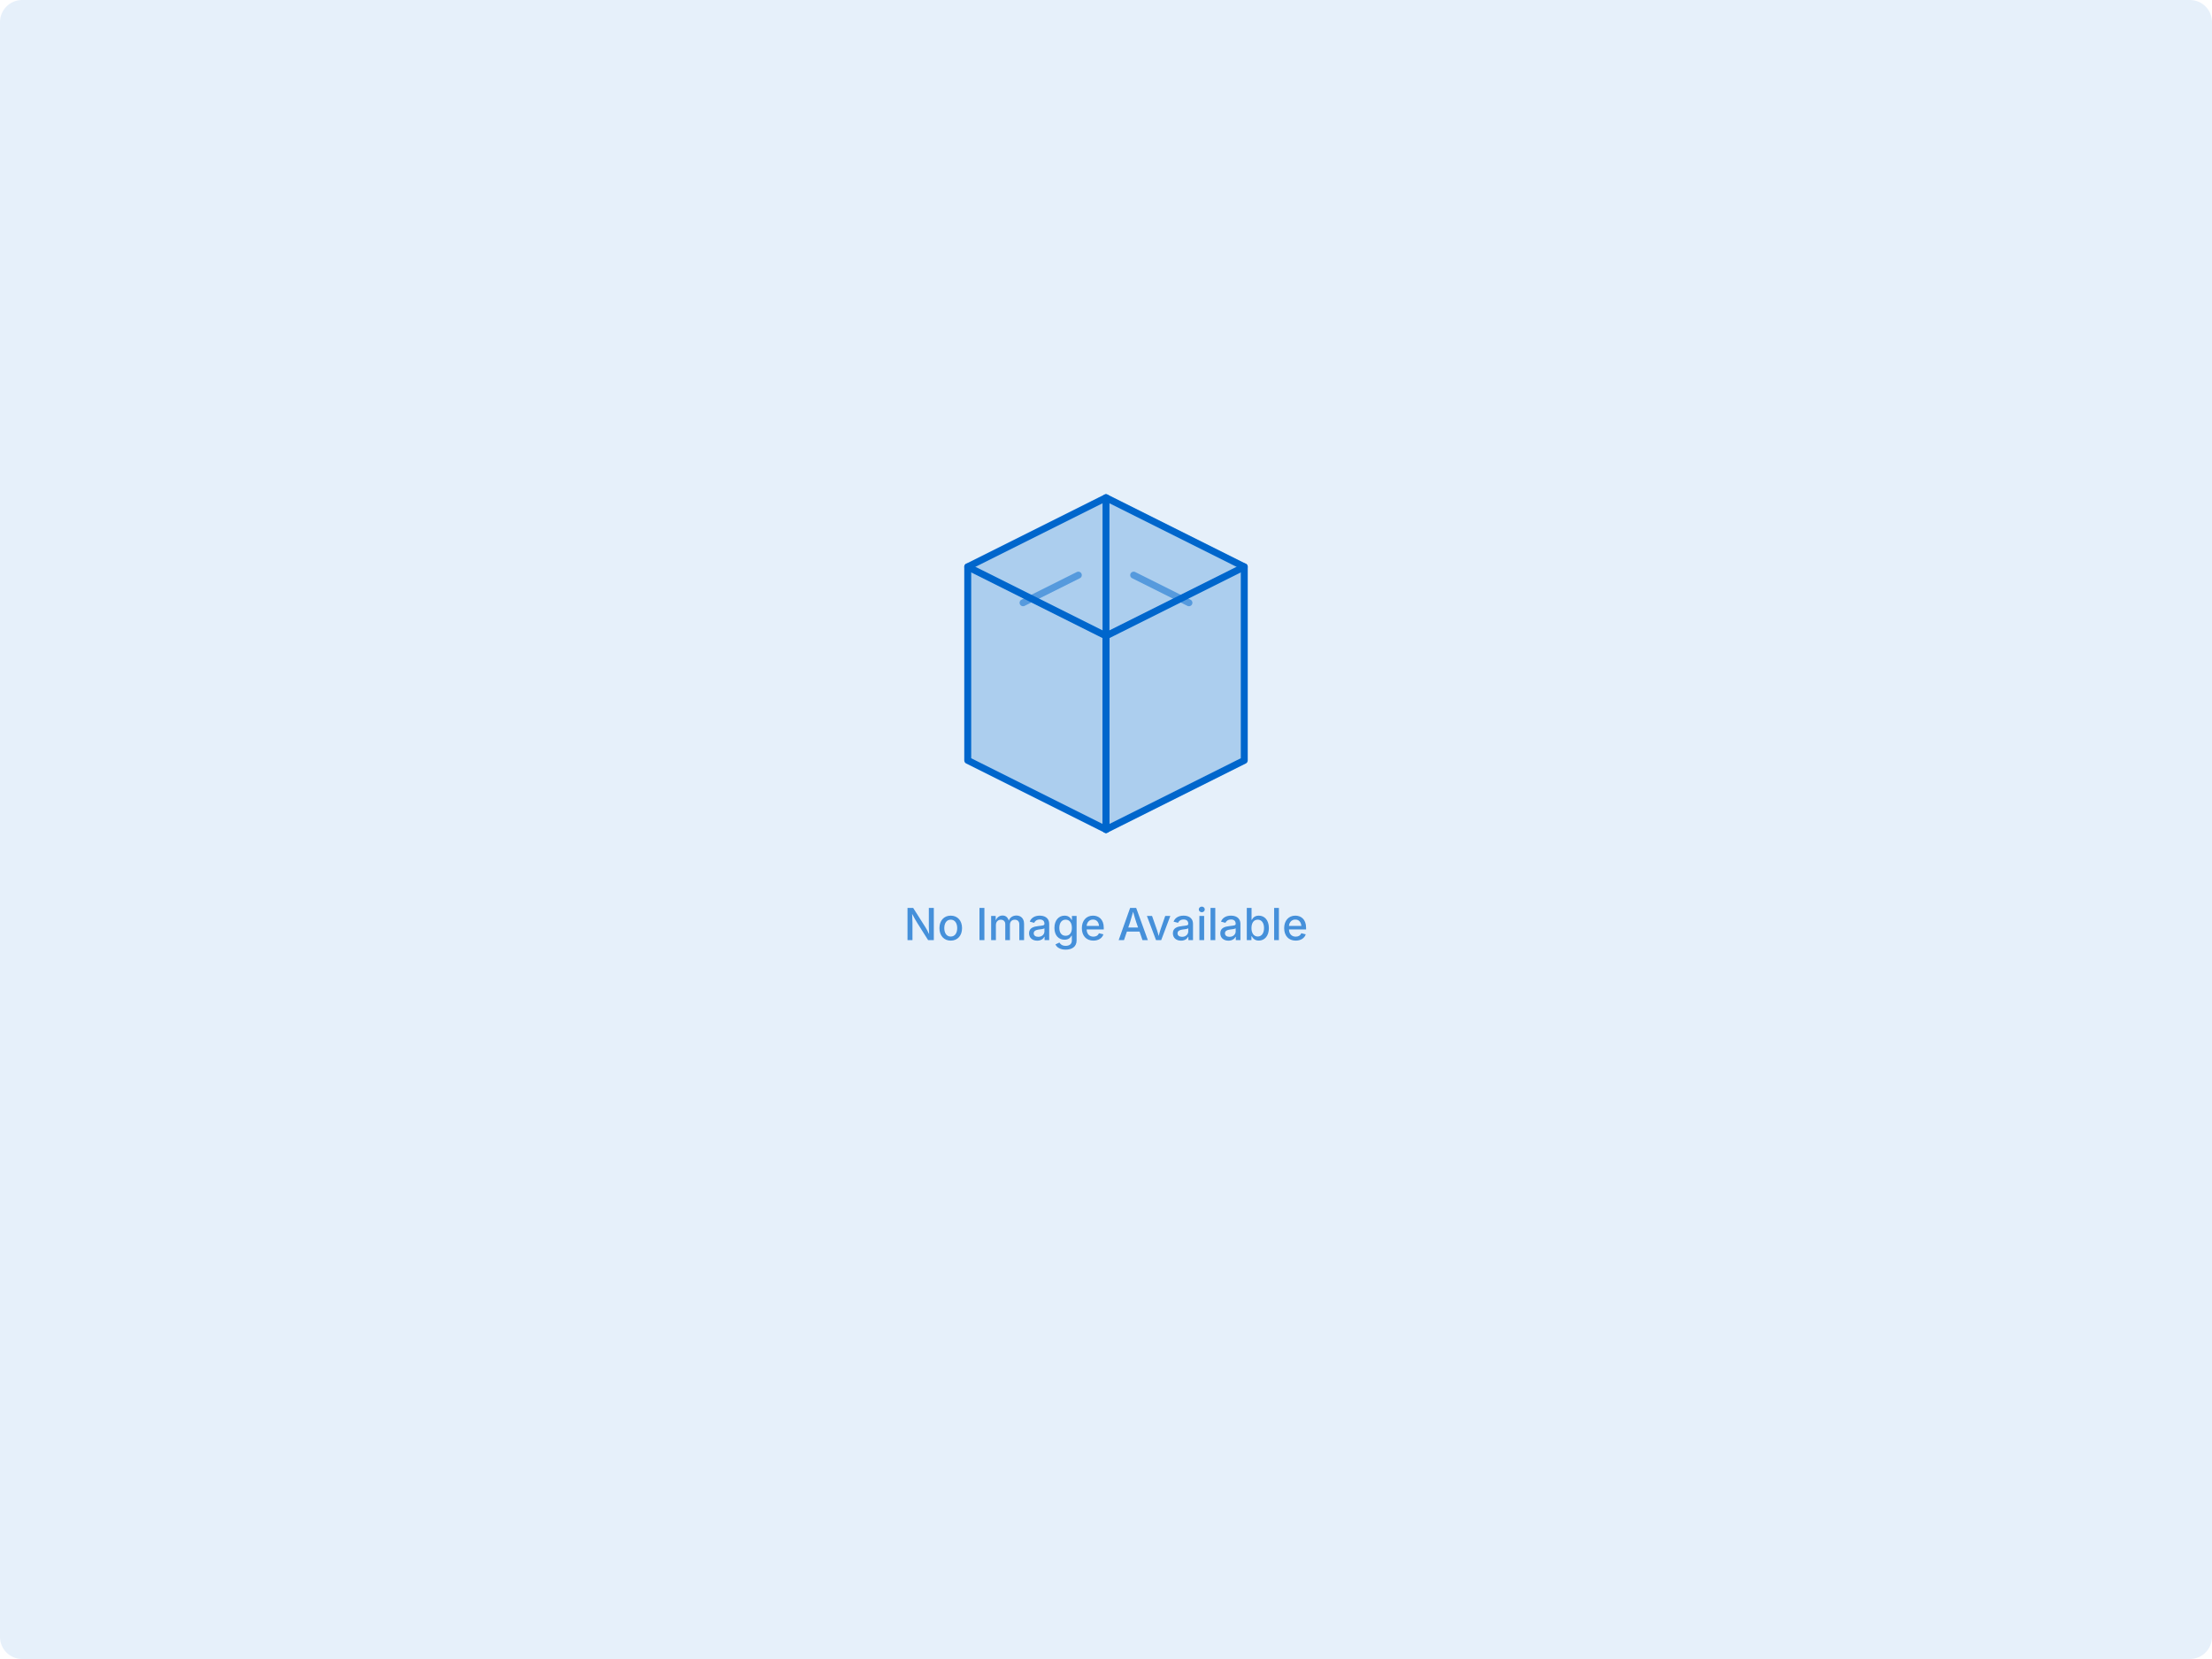
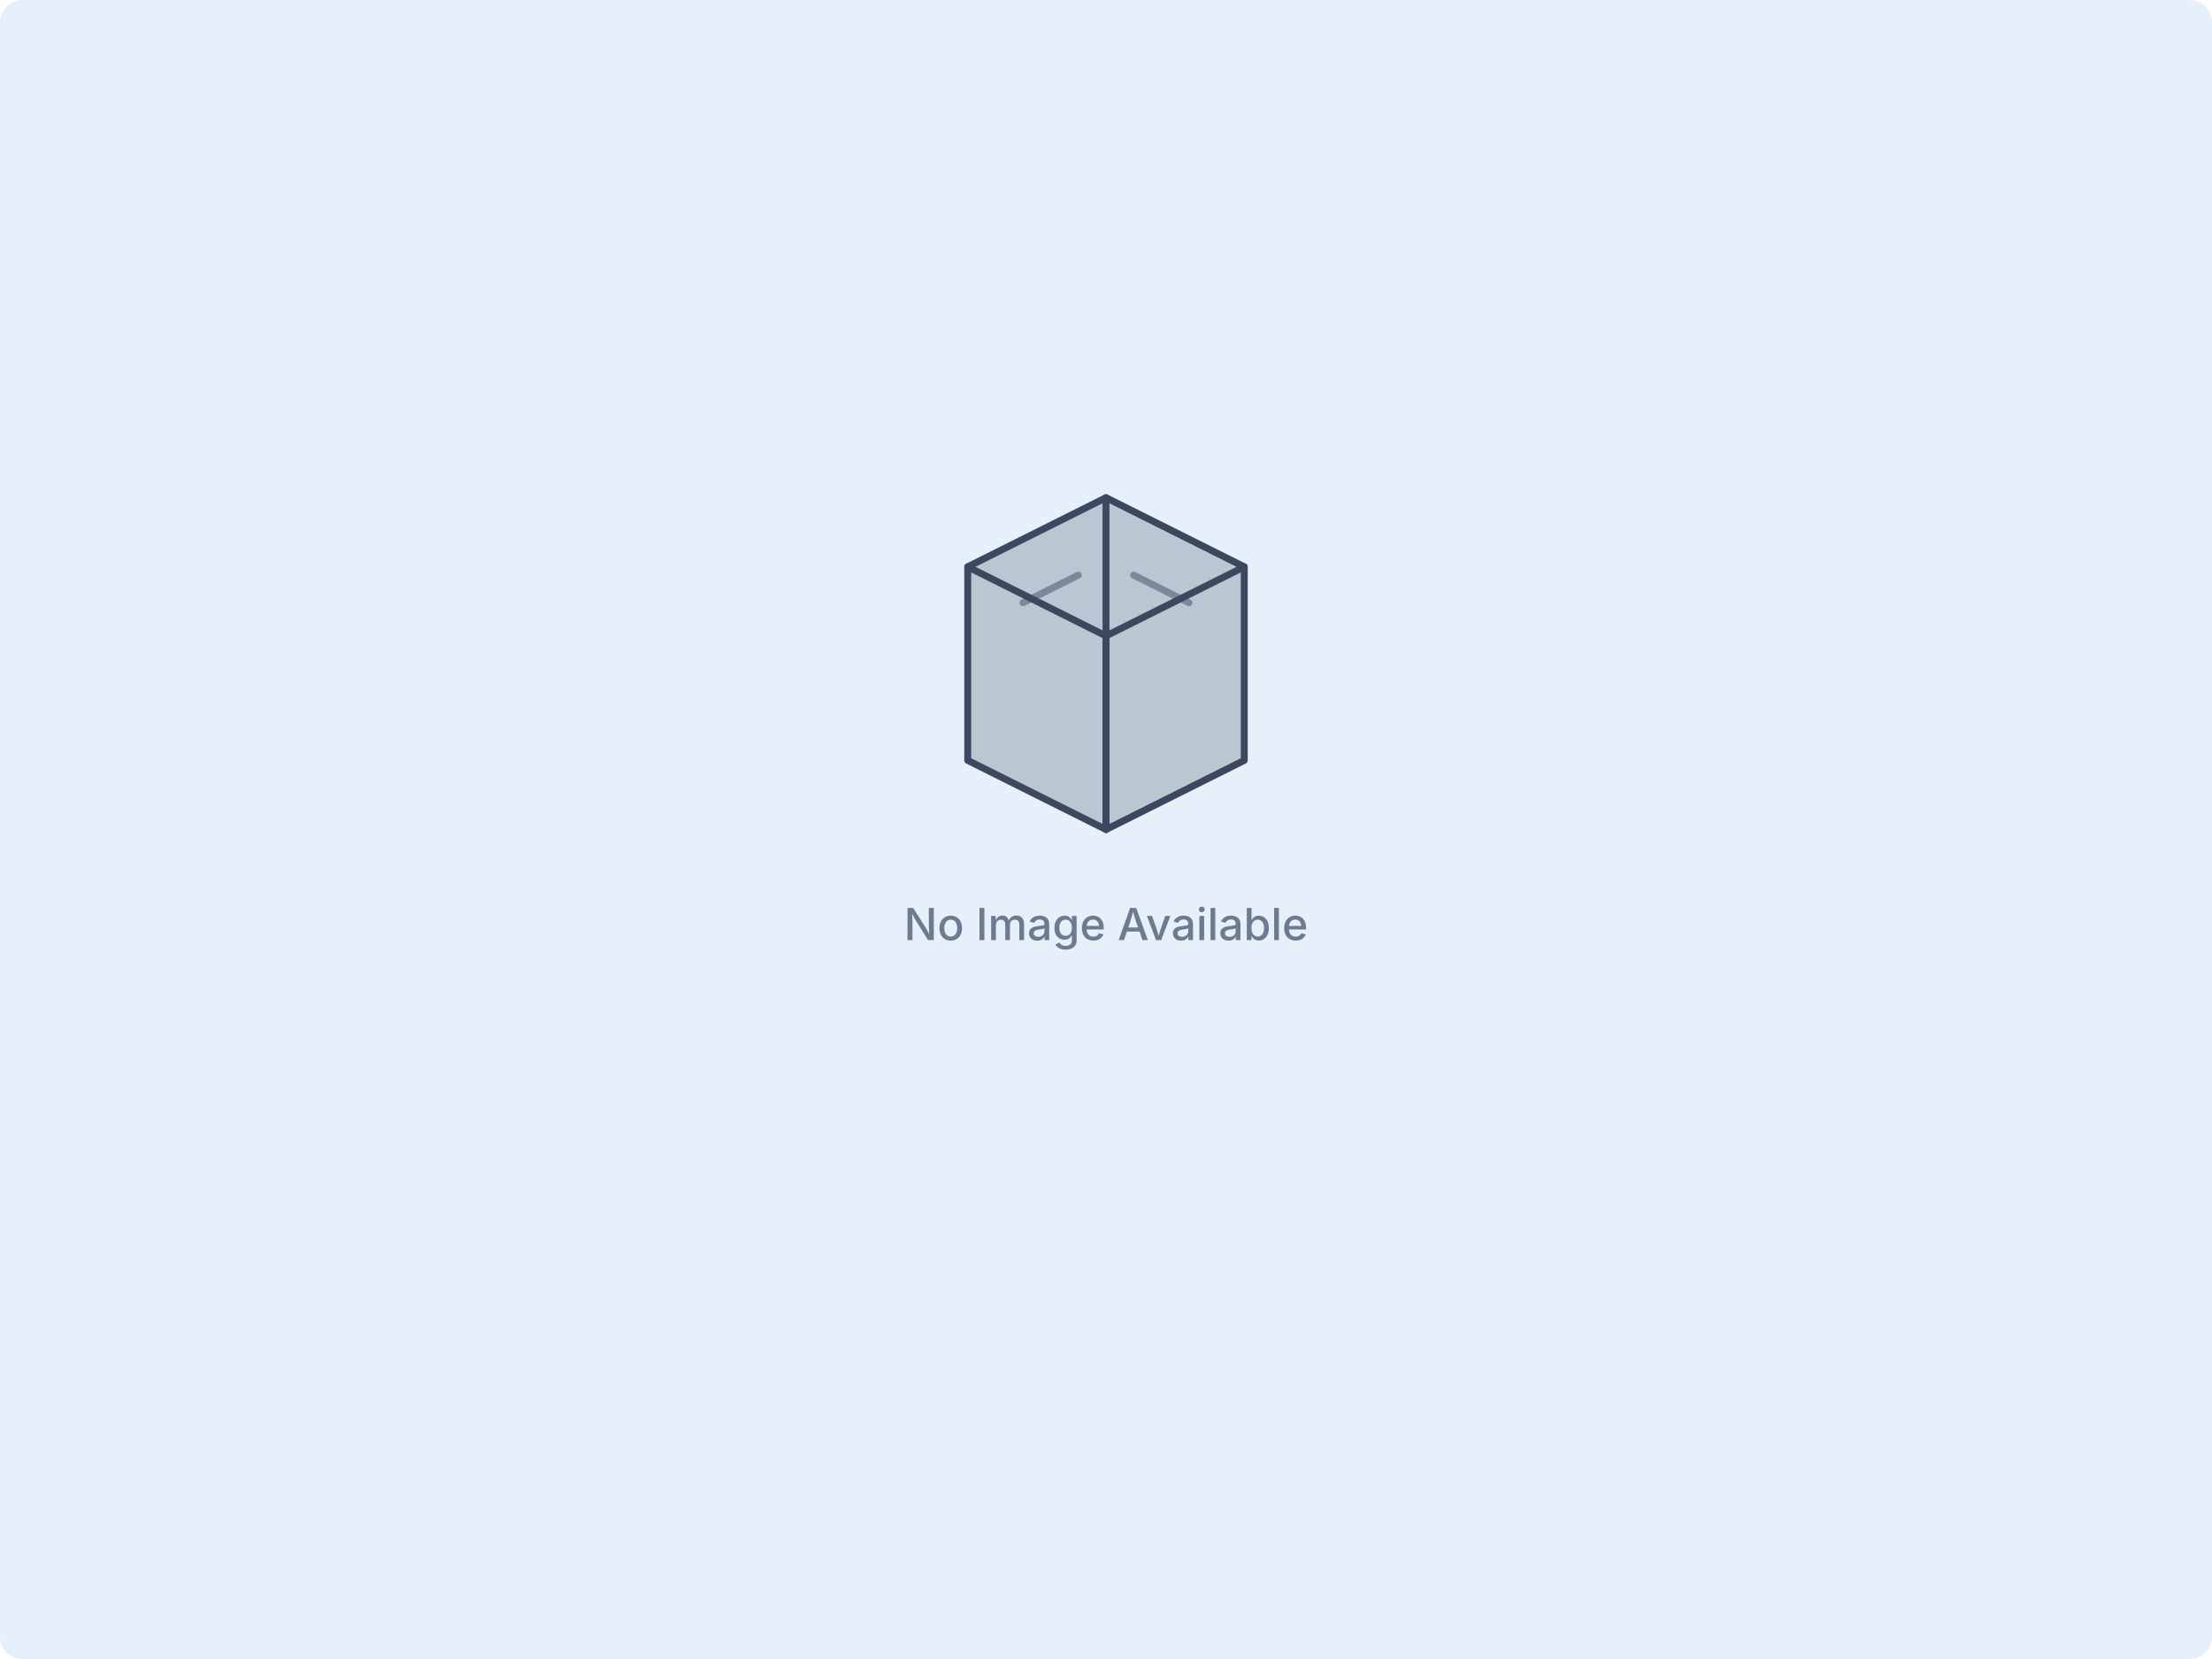
<svg xmlns="http://www.w3.org/2000/svg" viewBox="0 0 800 600" width="800" height="600">
  <rect width="800" height="600" rx="8" fill="#e6f0fa" />
-   <g transform="translate(400, 260)" fill="none" stroke="#0066cc" stroke-width="2.5" stroke-linecap="round" stroke-linejoin="round">
-     <path d="M-50,-55 L0,-80 L50,-55 L50,15 L0,40 L-50,15 Z" opacity="0.25" fill="#0066cc" />
+   <g transform="translate(400, 260)" fill="none" stroke="#3D4760" stroke-width="2.5" stroke-linecap="round" stroke-linejoin="round">
+     <path d="M-50,-55 L0,-80 L50,-55 L50,15 L0,40 L-50,15 Z" opacity="0.25" fill="#3D4760" />
    <path d="M-50,-55 L0,-80 L50,-55 L50,15 L0,40 L-50,15 Z" />
    <path d="M0,-80 L0,40" />
    <path d="M-50,-55 L0,-30 L50,-55" />
    <path d="M0,-30 L0,40" />
    <path d="M-30,-42 L-10,-52" opacity="0.5" />
    <path d="M10,-52 L30,-42" opacity="0.5" />
  </g>
-   <text x="400" y="340" text-anchor="middle" font-family="system-ui, -apple-system, sans-serif" font-size="16" font-weight="500" fill="#0066cc" opacity="0.7">No Image Available</text>
+   <text x="400" y="340" text-anchor="middle" font-family="system-ui, -apple-system, sans-serif" font-size="16" font-weight="500" fill="#3D4760" opacity="0.7">No Image Available</text>
</svg>
